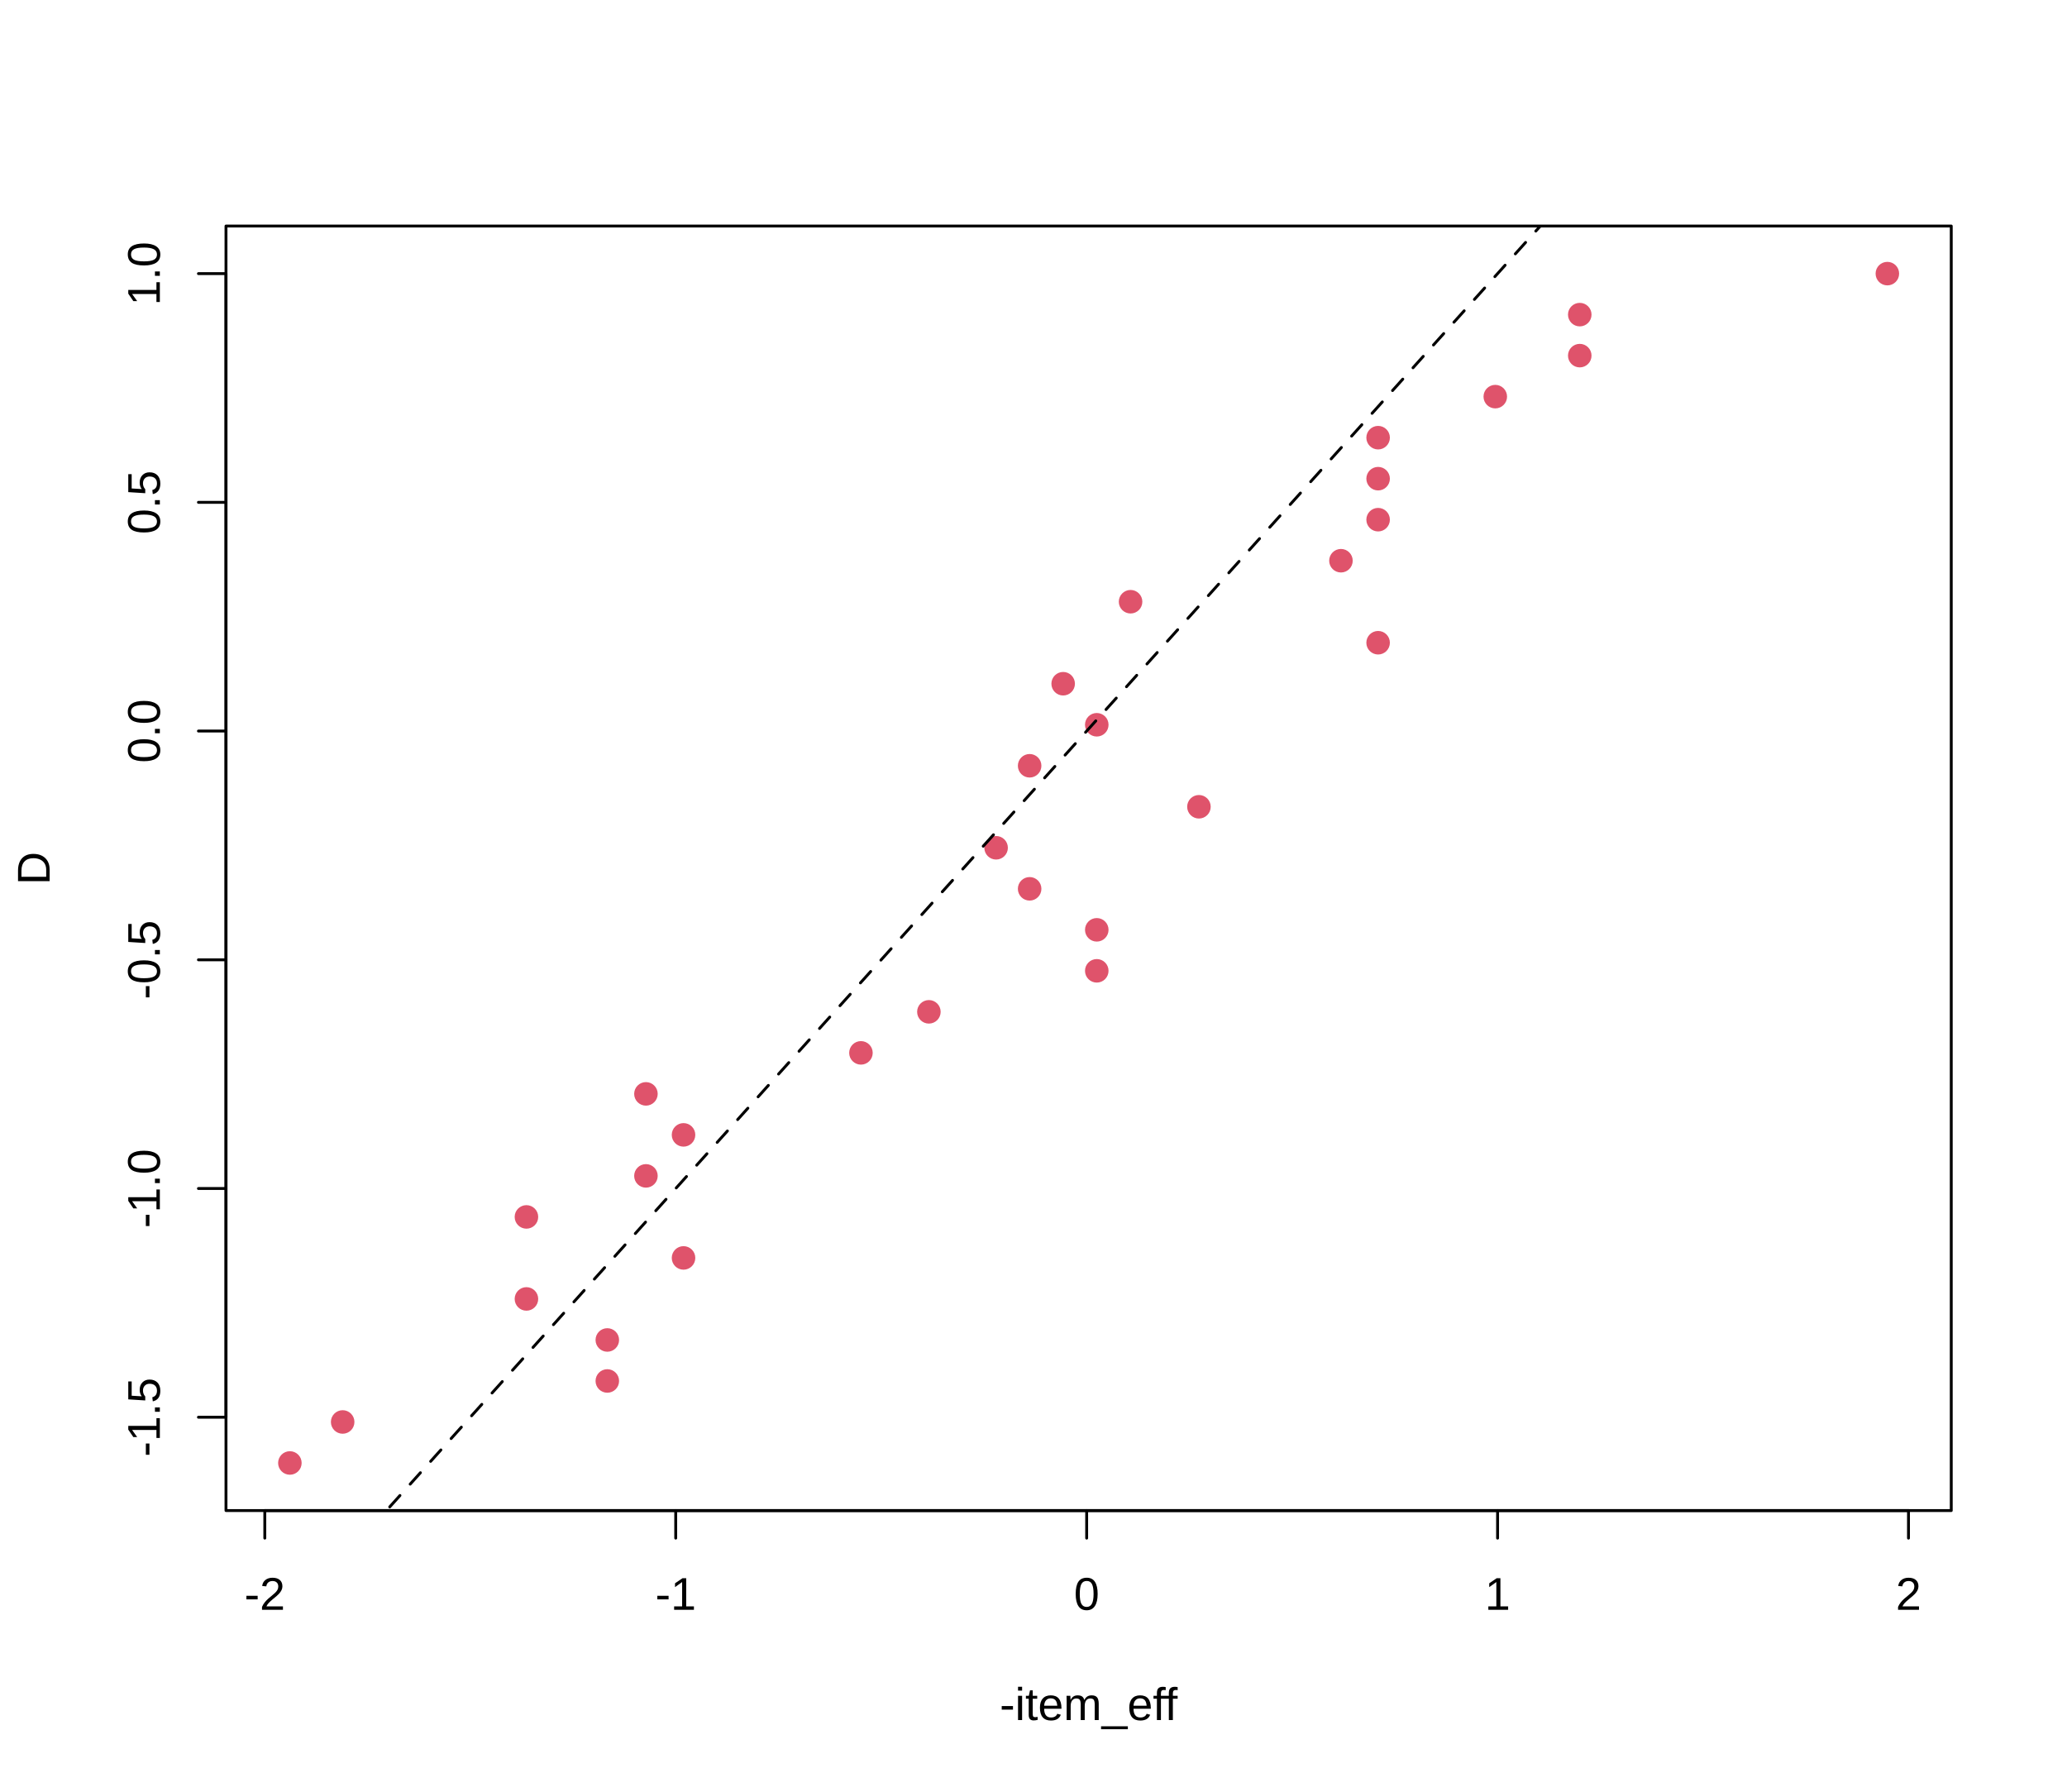
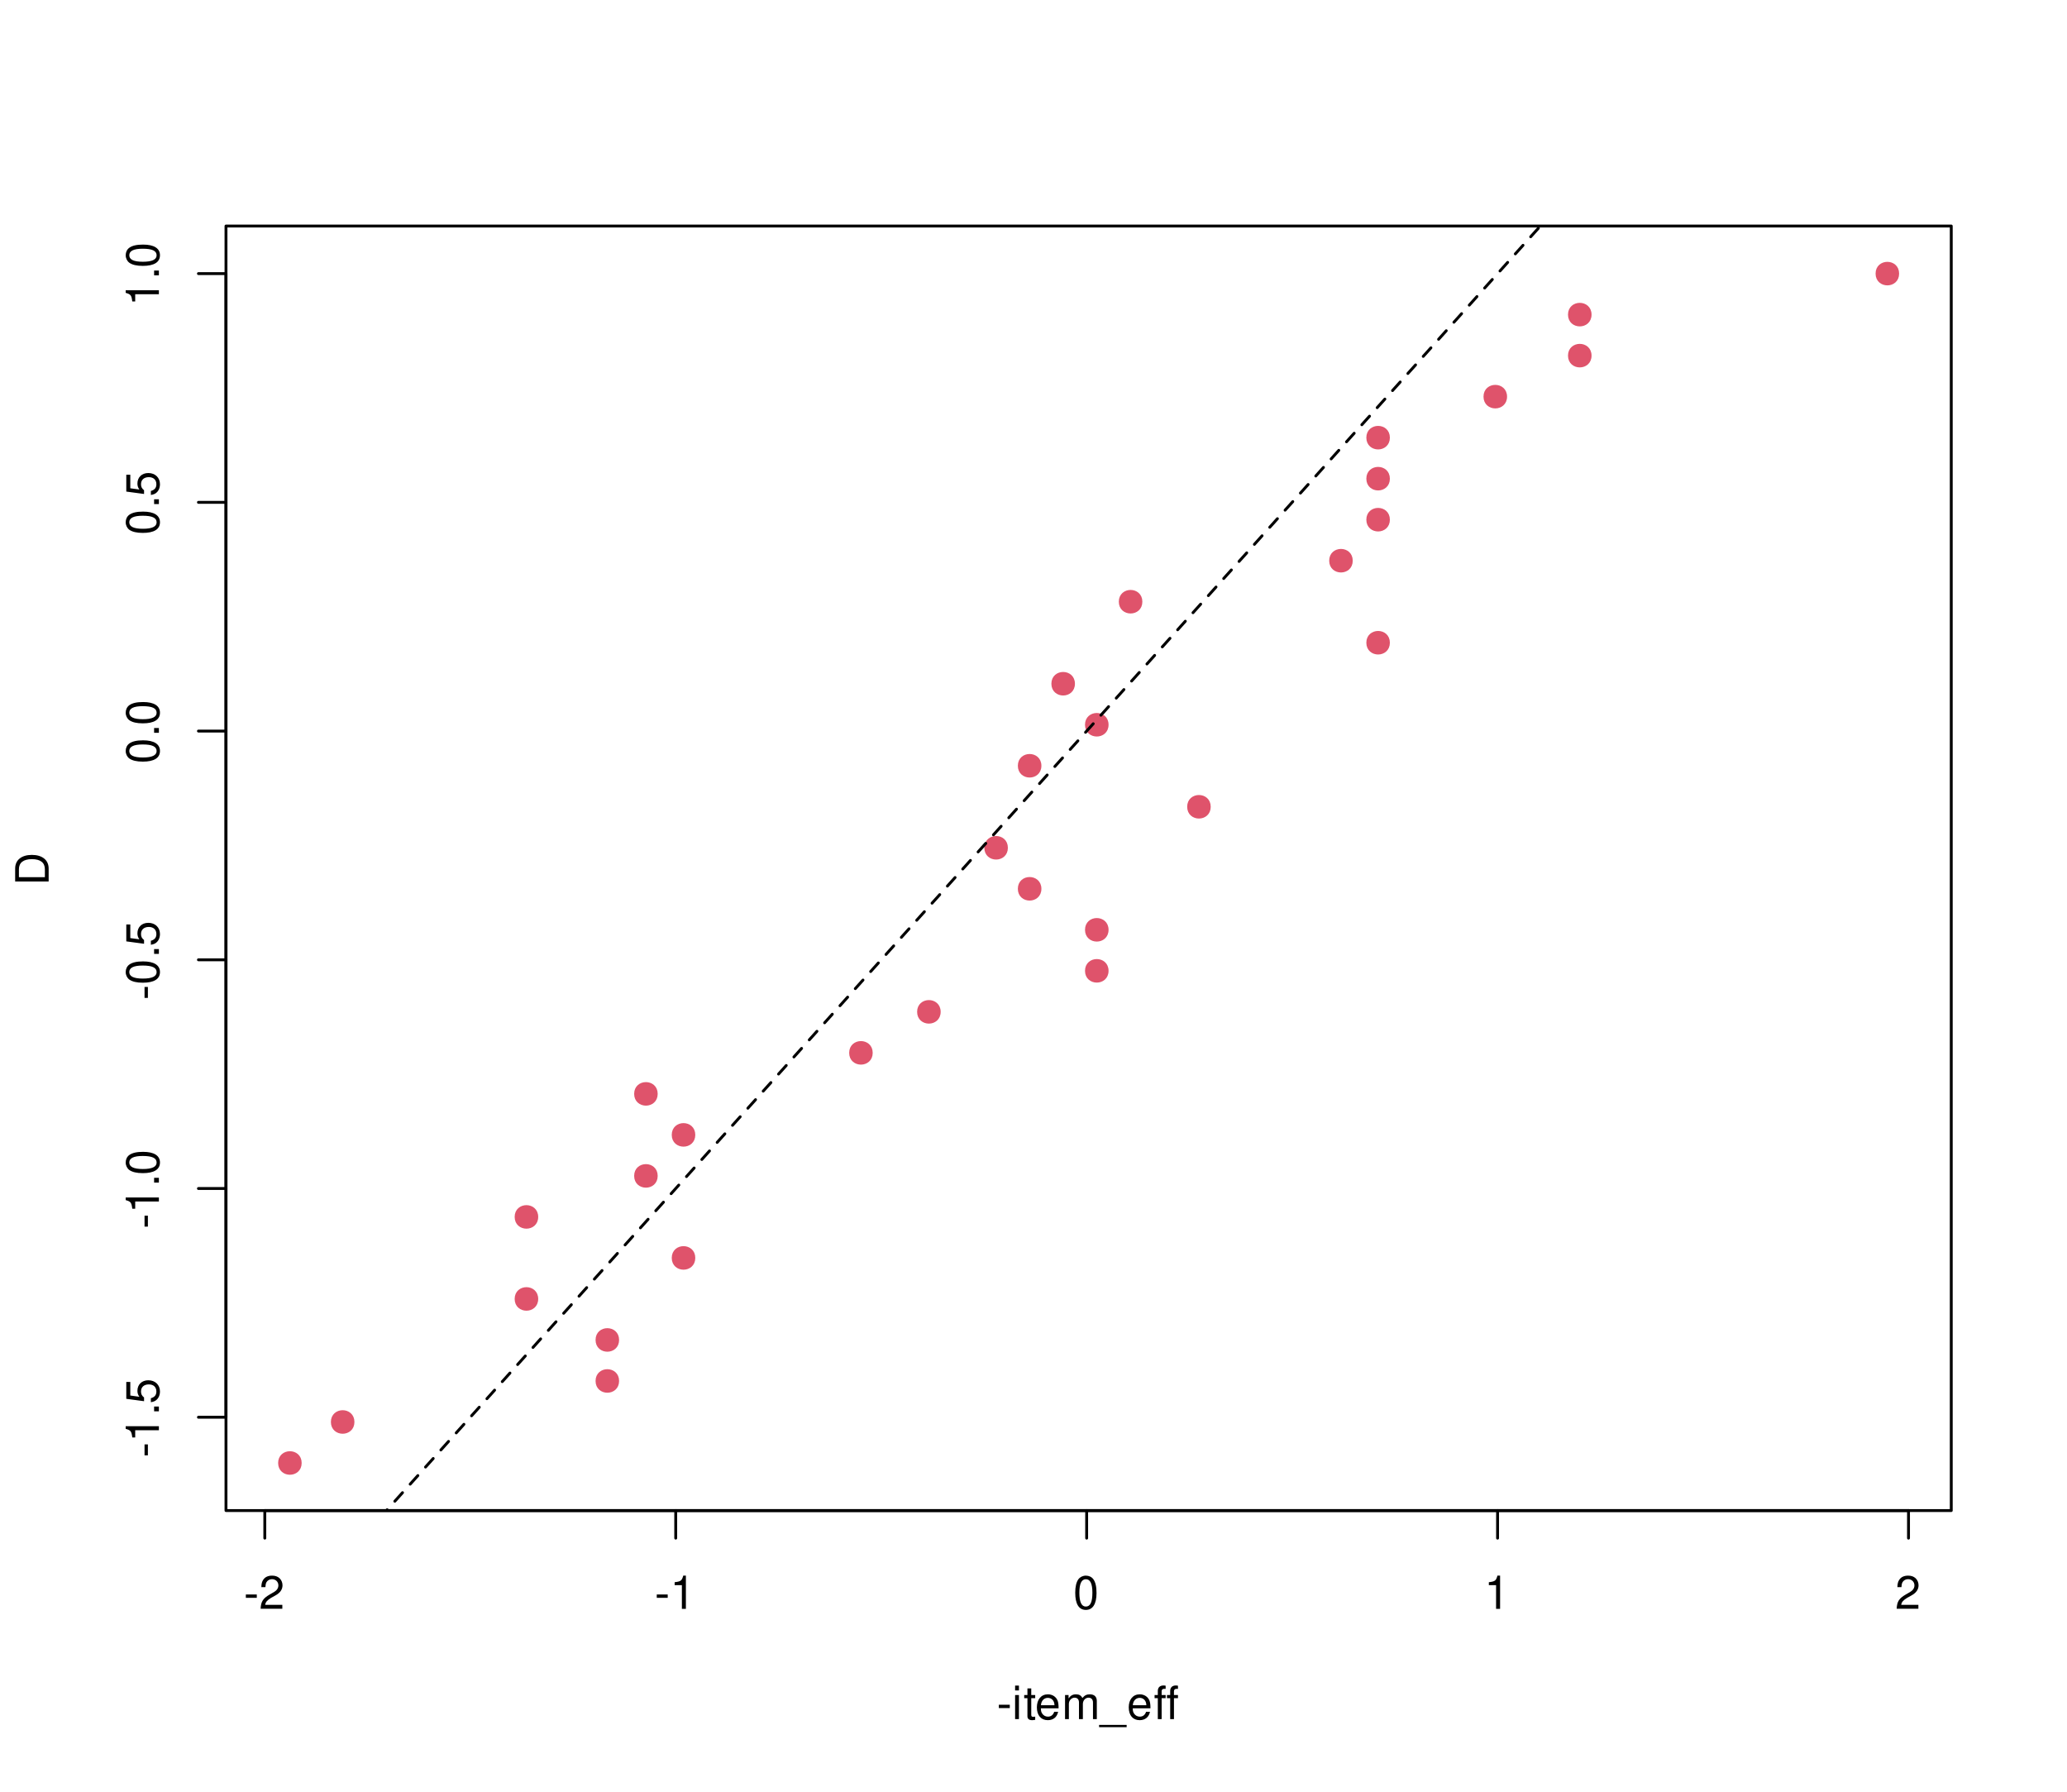
- <svg xmlns="http://www.w3.org/2000/svg" class="svglite" width="540.00pt" height="468.00pt" viewBox="0 0 540.00 468.00">
+ <svg xmlns="http://www.w3.org/2000/svg" xmlns:xlink="http://www.w3.org/1999/xlink" width="540pt" height="468pt" viewBox="0 0 540 468" version="1.1">
  <defs>
-     <style type="text/css">
-     .svglite line, .svglite polyline, .svglite polygon, .svglite path, .svglite rect, .svglite circle {
-       fill: none;
-       stroke: #000000;
-       stroke-linecap: round;
-       stroke-linejoin: round;
-       stroke-miterlimit: 10.00;
-     }
-     .svglite text {
-       white-space: pre;
-     }
-   </style>
-   </defs>
-   <rect width="100%" height="100%" style="stroke: none; fill: none;" />
-   <defs>
-     <clipPath id="cpMC4wMHw1NDAuMDB8MC4wMHw0NjguMDA=">
-       <rect x="0.00" y="0.00" width="540.00" height="468.00" />
+     <g>
+       <symbol overflow="visible" id="glyph0-0">
+         <path style="stroke:none;" d="" />
+       </symbol>
+       <symbol overflow="visible" id="glyph0-1">
+         <path style="stroke:none;" d="M 3.406 -3.75 L 0.547 -3.75 L 0.547 -2.875 L 3.406 -2.875 Z M 3.406 -3.75 " />
+       </symbol>
+       <symbol overflow="visible" id="glyph0-2">
+         <path style="stroke:none;" d="M 6.078 -1.047 L 1.594 -1.047 C 1.703 -1.766 2.094 -2.219 3.125 -2.859 L 4.328 -3.531 C 5.516 -4.188 6.125 -5.078 6.125 -6.141 C 6.125 -6.859 5.844 -7.531 5.344 -8 C 4.844 -8.453 4.219 -8.672 3.406 -8.672 C 2.328 -8.672 1.531 -8.297 1.062 -7.547 C 0.75 -7.094 0.625 -6.547 0.594 -5.672 L 1.656 -5.672 C 1.688 -6.266 1.766 -6.609 1.906 -6.906 C 2.188 -7.422 2.734 -7.75 3.375 -7.75 C 4.328 -7.75 5.047 -7.062 5.047 -6.125 C 5.047 -5.422 4.656 -4.828 3.906 -4.391 L 2.797 -3.75 C 1.016 -2.719 0.5 -1.906 0.406 -0.016 L 6.078 -0.016 Z M 6.078 -1.047 " />
+       </symbol>
+       <symbol overflow="visible" id="glyph0-3">
+         <path style="stroke:none;" d="M 3.109 -6.188 L 3.109 0 L 4.156 0 L 4.156 -8.672 L 3.469 -8.672 C 3.094 -7.344 2.859 -7.156 1.219 -6.953 L 1.219 -6.188 Z M 3.109 -6.188 " />
+       </symbol>
+       <symbol overflow="visible" id="glyph0-4">
+         <path style="stroke:none;" d="M 3.297 -8.672 C 2.516 -8.672 1.781 -8.312 1.344 -7.734 C 0.797 -6.953 0.516 -5.812 0.516 -4.203 C 0.516 -1.266 1.469 0.281 3.297 0.281 C 5.094 0.281 6.078 -1.266 6.078 -4.125 C 6.078 -5.812 5.812 -6.938 5.25 -7.734 C 4.812 -8.328 4.109 -8.672 3.297 -8.672 Z M 3.297 -7.734 C 4.438 -7.734 5 -6.578 5 -4.219 C 5 -1.75 4.453 -0.594 3.281 -0.594 C 2.156 -0.594 1.594 -1.797 1.594 -4.188 C 1.594 -6.578 2.156 -7.734 3.297 -7.734 Z M 3.297 -7.734 " />
+       </symbol>
+       <symbol overflow="visible" id="glyph0-5">
+         <path style="stroke:none;" d="M 1.797 -6.281 L 0.797 -6.281 L 0.797 0 L 1.797 0 Z M 1.797 -8.75 L 0.797 -8.75 L 0.797 -7.484 L 1.797 -7.484 Z M 1.797 -8.75 " />
+       </symbol>
+       <symbol overflow="visible" id="glyph0-6">
+         <path style="stroke:none;" d="M 3.047 -6.281 L 2.016 -6.281 L 2.016 -8.016 L 1.016 -8.016 L 1.016 -6.281 L 0.172 -6.281 L 0.172 -5.469 L 1.016 -5.469 L 1.016 -0.719 C 1.016 -0.078 1.453 0.281 2.234 0.281 C 2.5 0.281 2.719 0.25 3.047 0.188 L 3.047 -0.641 C 2.906 -0.609 2.766 -0.594 2.562 -0.594 C 2.141 -0.594 2.016 -0.719 2.016 -1.156 L 2.016 -5.469 L 3.047 -5.469 Z M 3.047 -6.281 " />
+       </symbol>
+       <symbol overflow="visible" id="glyph0-7">
+         <path style="stroke:none;" d="M 6.156 -2.812 C 6.156 -3.766 6.078 -4.344 5.906 -4.812 C 5.5 -5.844 4.531 -6.469 3.359 -6.469 C 1.609 -6.469 0.484 -5.141 0.484 -3.062 C 0.484 -0.984 1.562 0.281 3.344 0.281 C 4.781 0.281 5.766 -0.547 6.031 -1.906 L 5.016 -1.906 C 4.734 -1.078 4.172 -0.641 3.375 -0.641 C 2.734 -0.641 2.203 -0.938 1.859 -1.469 C 1.625 -1.828 1.531 -2.188 1.531 -2.812 Z M 1.547 -3.625 C 1.625 -4.781 2.344 -5.547 3.344 -5.547 C 4.375 -5.547 5.078 -4.75 5.078 -3.625 Z M 1.547 -3.625 " />
+       </symbol>
+       <symbol overflow="visible" id="glyph0-8">
+         <path style="stroke:none;" d="M 0.844 -6.281 L 0.844 0 L 1.844 0 L 1.844 -3.953 C 1.844 -4.859 2.516 -5.594 3.328 -5.594 C 4.062 -5.594 4.484 -5.141 4.484 -4.328 L 4.484 0 L 5.5 0 L 5.5 -3.953 C 5.5 -4.859 6.156 -5.594 6.969 -5.594 C 7.703 -5.594 8.141 -5.125 8.141 -4.328 L 8.141 0 L 9.141 0 L 9.141 -4.719 C 9.141 -5.844 8.5 -6.469 7.312 -6.469 C 6.484 -6.469 5.969 -6.219 5.391 -5.516 C 5.016 -6.188 4.516 -6.469 3.703 -6.469 C 2.859 -6.469 2.297 -6.156 1.766 -5.406 L 1.766 -6.281 Z M 0.844 -6.281 " />
+       </symbol>
+       <symbol overflow="visible" id="glyph0-9">
+         <path style="stroke:none;" d="M 6.938 1.516 L -0.266 1.516 L -0.266 2.109 L 6.938 2.109 Z M 6.938 1.516 " />
+       </symbol>
+       <symbol overflow="visible" id="glyph0-10">
+         <path style="stroke:none;" d="M 3.125 -6.281 L 2.078 -6.281 L 2.078 -7.266 C 2.078 -7.688 2.297 -7.906 2.766 -7.906 C 2.859 -7.906 2.891 -7.906 3.125 -7.891 L 3.125 -8.719 C 2.891 -8.766 2.766 -8.781 2.562 -8.781 C 1.625 -8.781 1.078 -8.25 1.078 -7.359 L 1.078 -6.281 L 0.234 -6.281 L 0.234 -5.469 L 1.078 -5.469 L 1.078 0 L 2.078 0 L 2.078 -5.469 L 3.125 -5.469 Z M 6.344 -6.281 L 5.297 -6.281 L 5.297 -7.266 C 5.297 -7.688 5.531 -7.906 6 -7.906 C 6.078 -7.906 6.125 -7.906 6.344 -7.891 L 6.344 -8.719 C 6.125 -8.766 5.984 -8.781 5.781 -8.781 C 4.859 -8.781 4.312 -8.25 4.312 -7.359 L 4.312 -6.281 L 3.469 -6.281 L 3.469 -5.469 L 4.312 -5.469 L 4.312 0 L 5.297 0 L 5.297 -5.469 L 6.344 -5.469 Z M 6.344 -6.281 " />
+       </symbol>
+       <symbol overflow="visible" id="glyph1-0">
+         <path style="stroke:none;" d="" />
+       </symbol>
+       <symbol overflow="visible" id="glyph1-1">
+         <path style="stroke:none;" d="M -3.75 -3.406 L -3.75 -0.547 L -2.875 -0.547 L -2.875 -3.406 Z M -3.75 -3.406 " />
+       </symbol>
+       <symbol overflow="visible" id="glyph1-2">
+         <path style="stroke:none;" d="M -6.188 -3.109 L 0 -3.109 L 0 -4.156 L -8.672 -4.156 L -8.672 -3.469 C -7.344 -3.094 -7.156 -2.859 -6.953 -1.219 L -6.188 -1.219 Z M -6.188 -3.109 " />
+       </symbol>
+       <symbol overflow="visible" id="glyph1-3">
+         <path style="stroke:none;" d="M -1.25 -2.297 L -1.25 -1.047 L 0 -1.047 L 0 -2.297 Z M -1.25 -2.297 " />
+       </symbol>
+       <symbol overflow="visible" id="glyph1-4">
+         <path style="stroke:none;" d="M -8.516 -5.719 L -8.516 -1.312 L -3.875 -0.688 L -3.875 -1.656 C -4.469 -2.141 -4.672 -2.562 -4.672 -3.234 C -4.672 -4.375 -3.891 -5.078 -2.625 -5.078 C -1.406 -5.078 -0.656 -4.375 -0.656 -3.219 C -0.656 -2.297 -1.125 -1.734 -2.094 -1.469 L -2.094 -0.422 C -1.391 -0.562 -1.062 -0.688 -0.75 -0.938 C -0.094 -1.422 0.281 -2.281 0.281 -3.234 C 0.281 -4.953 -0.969 -6.156 -2.766 -6.156 C -4.453 -6.156 -5.609 -5.047 -5.609 -3.406 C -5.609 -2.812 -5.453 -2.328 -5.094 -1.844 L -7.469 -2.172 L -7.469 -5.719 Z M -8.516 -5.719 " />
+       </symbol>
+       <symbol overflow="visible" id="glyph1-5">
+         <path style="stroke:none;" d="M -8.672 -3.297 C -8.672 -2.516 -8.312 -1.781 -7.734 -1.344 C -6.953 -0.797 -5.812 -0.516 -4.203 -0.516 C -1.266 -0.516 0.281 -1.469 0.281 -3.297 C 0.281 -5.094 -1.266 -6.078 -4.125 -6.078 C -5.812 -6.078 -6.938 -5.812 -7.734 -5.25 C -8.328 -4.812 -8.672 -4.109 -8.672 -3.297 Z M -7.734 -3.297 C -7.734 -4.438 -6.578 -5 -4.219 -5 C -1.75 -5 -0.594 -4.453 -0.594 -3.281 C -0.594 -2.156 -1.797 -1.594 -4.188 -1.594 C -6.578 -1.594 -7.734 -2.156 -7.734 -3.297 Z M -7.734 -3.297 " />
+       </symbol>
+       <symbol overflow="visible" id="glyph1-6">
+         <path style="stroke:none;" d="M 0 -1.062 L 0 -4.438 C 0 -6.641 -1.656 -8 -4.375 -8 C -7.094 -8 -8.75 -6.656 -8.75 -4.438 L -8.75 -1.062 Z M -0.984 -2.188 L -7.766 -2.188 L -7.766 -4.25 C -7.766 -5.969 -6.594 -6.891 -4.375 -6.891 C -2.141 -6.891 -0.984 -5.969 -0.984 -4.25 Z M -0.984 -2.188 " />
+       </symbol>
+     </g>
+     <clipPath id="clip1">
+       <path d="M 59.039 59.039 L 509.758 59.039 L 509.758 394.559 L 59.039 394.559 Z M 59.039 59.039 " />
    </clipPath>
  </defs>
-   <g clip-path="url(#cpMC4wMHw1NDAuMDB8MC4wMHw0NjguMDA=)">
- </g>
-   <defs>
-     <clipPath id="cpNTkuMDR8NTA5Ljc2fDU5LjA0fDM5NC41Ng==">
-       <rect x="59.04" y="59.04" width="450.72" height="335.52" />
-     </clipPath>
-   </defs>
-   <g clip-path="url(#cpNTkuMDR8NTA5Ljc2fDU5LjA0fDM5NC41Ng==)">
-     <circle cx="75.73" cy="382.13" r="2.70" style="stroke-width: 0.75; stroke: #DF536B; fill: #DF536B;" />
-     <circle cx="89.52" cy="371.42" r="2.70" style="stroke-width: 0.75; stroke: #DF536B; fill: #DF536B;" />
-     <circle cx="158.66" cy="360.71" r="2.70" style="stroke-width: 0.75; stroke: #DF536B; fill: #DF536B;" />
-     <circle cx="158.66" cy="350.00" r="2.70" style="stroke-width: 0.75; stroke: #DF536B; fill: #DF536B;" />
-     <circle cx="137.53" cy="339.28" r="2.70" style="stroke-width: 0.75; stroke: #DF536B; fill: #DF536B;" />
-     <circle cx="178.57" cy="328.57" r="2.70" style="stroke-width: 0.75; stroke: #DF536B; fill: #DF536B;" />
-     <circle cx="137.53" cy="317.86" r="2.70" style="stroke-width: 0.75; stroke: #DF536B; fill: #DF536B;" />
-     <circle cx="168.75" cy="307.14" r="2.70" style="stroke-width: 0.75; stroke: #DF536B; fill: #DF536B;" />
-     <circle cx="178.57" cy="296.43" r="2.70" style="stroke-width: 0.75; stroke: #DF536B; fill: #DF536B;" />
-     <circle cx="168.75" cy="285.72" r="2.70" style="stroke-width: 0.75; stroke: #DF536B; fill: #DF536B;" />
-     <circle cx="224.92" cy="275.01" r="2.70" style="stroke-width: 0.75; stroke: #DF536B; fill: #DF536B;" />
-     <circle cx="242.67" cy="264.29" r="2.70" style="stroke-width: 0.75; stroke: #DF536B; fill: #DF536B;" />
-     <circle cx="286.53" cy="253.58" r="2.70" style="stroke-width: 0.75; stroke: #DF536B; fill: #DF536B;" />
-     <circle cx="286.53" cy="242.87" r="2.70" style="stroke-width: 0.75; stroke: #DF536B; fill: #DF536B;" />
-     <circle cx="268.99" cy="232.16" r="2.70" style="stroke-width: 0.75; stroke: #DF536B; fill: #DF536B;" />
-     <circle cx="260.23" cy="221.44" r="2.70" style="stroke-width: 0.75; stroke: #DF536B; fill: #DF536B;" />
-     <circle cx="313.22" cy="210.73" r="2.70" style="stroke-width: 0.75; stroke: #DF536B; fill: #DF536B;" />
-     <circle cx="268.99" cy="200.02" r="2.70" style="stroke-width: 0.75; stroke: #DF536B; fill: #DF536B;" />
-     <circle cx="286.53" cy="189.31" r="2.70" style="stroke-width: 0.75; stroke: #DF536B; fill: #DF536B;" />
-     <circle cx="277.75" cy="178.59" r="2.70" style="stroke-width: 0.75; stroke: #DF536B; fill: #DF536B;" />
-     <circle cx="360.03" cy="167.88" r="2.70" style="stroke-width: 0.75; stroke: #DF536B; fill: #DF536B;" />
-     <circle cx="295.36" cy="157.17" r="2.70" style="stroke-width: 0.75; stroke: #DF536B; fill: #DF536B;" />
-     <circle cx="350.32" cy="146.46" r="2.70" style="stroke-width: 0.75; stroke: #DF536B; fill: #DF536B;" />
-     <circle cx="360.03" cy="135.74" r="2.70" style="stroke-width: 0.75; stroke: #DF536B; fill: #DF536B;" />
-     <circle cx="360.03" cy="125.03" r="2.70" style="stroke-width: 0.75; stroke: #DF536B; fill: #DF536B;" />
-     <circle cx="360.03" cy="114.32" r="2.70" style="stroke-width: 0.75; stroke: #DF536B; fill: #DF536B;" />
-     <circle cx="390.64" cy="103.60" r="2.70" style="stroke-width: 0.75; stroke: #DF536B; fill: #DF536B;" />
-     <circle cx="412.71" cy="92.89" r="2.70" style="stroke-width: 0.75; stroke: #DF536B; fill: #DF536B;" />
-     <circle cx="412.71" cy="82.18" r="2.70" style="stroke-width: 0.75; stroke: #DF536B; fill: #DF536B;" />
-     <circle cx="493.07" cy="71.47" r="2.70" style="stroke-width: 0.75; stroke: #DF536B; fill: #DF536B;" />
-   </g>
-   <g clip-path="url(#cpMC4wMHw1NDAuMDB8MC4wMHw0NjguMDA=)">
-     <line x1="69.18" y1="394.56" x2="498.59" y2="394.56" style="stroke-width: 0.75;" />
-     <line x1="69.18" y1="394.56" x2="69.18" y2="401.76" style="stroke-width: 0.75;" />
-     <line x1="176.53" y1="394.56" x2="176.53" y2="401.76" style="stroke-width: 0.75;" />
-     <line x1="283.89" y1="394.56" x2="283.89" y2="401.76" style="stroke-width: 0.75;" />
-     <line x1="391.24" y1="394.56" x2="391.24" y2="401.76" style="stroke-width: 0.75;" />
-     <line x1="498.59" y1="394.56" x2="498.59" y2="401.76" style="stroke-width: 0.75;" />
-     <text x="69.18" y="420.48" text-anchor="middle" style="font-size: 12.00px; font-family: &quot;Arial&quot;;" textLength="10.67px" lengthAdjust="spacingAndGlyphs">-2</text>
-     <text x="176.53" y="420.48" text-anchor="middle" style="font-size: 12.00px; font-family: &quot;Arial&quot;;" textLength="10.67px" lengthAdjust="spacingAndGlyphs">-1</text>
-     <text x="283.89" y="420.48" text-anchor="middle" style="font-size: 12.00px; font-family: &quot;Arial&quot;;" textLength="6.67px" lengthAdjust="spacingAndGlyphs">0</text>
-     <text x="391.24" y="420.48" text-anchor="middle" style="font-size: 12.00px; font-family: &quot;Arial&quot;;" textLength="6.67px" lengthAdjust="spacingAndGlyphs">1</text>
-     <text x="498.59" y="420.48" text-anchor="middle" style="font-size: 12.00px; font-family: &quot;Arial&quot;;" textLength="6.67px" lengthAdjust="spacingAndGlyphs">2</text>
-     <line x1="59.04" y1="370.18" x2="59.04" y2="71.47" style="stroke-width: 0.75;" />
-     <line x1="59.04" y1="370.18" x2="51.84" y2="370.18" style="stroke-width: 0.75;" />
-     <line x1="59.04" y1="310.44" x2="51.84" y2="310.44" style="stroke-width: 0.75;" />
-     <line x1="59.04" y1="250.70" x2="51.84" y2="250.70" style="stroke-width: 0.75;" />
-     <line x1="59.04" y1="190.95" x2="51.84" y2="190.95" style="stroke-width: 0.75;" />
-     <line x1="59.04" y1="131.21" x2="51.84" y2="131.21" style="stroke-width: 0.75;" />
-     <line x1="59.04" y1="71.47" x2="51.84" y2="71.47" style="stroke-width: 0.75;" />
-     <text transform="translate(41.76,370.18) rotate(-90)" text-anchor="middle" style="font-size: 12.00px; font-family: &quot;Arial&quot;;" textLength="20.68px" lengthAdjust="spacingAndGlyphs">-1.5</text>
-     <text transform="translate(41.76,310.44) rotate(-90)" text-anchor="middle" style="font-size: 12.00px; font-family: &quot;Arial&quot;;" textLength="20.68px" lengthAdjust="spacingAndGlyphs">-1.0</text>
-     <text transform="translate(41.76,250.70) rotate(-90)" text-anchor="middle" style="font-size: 12.00px; font-family: &quot;Arial&quot;;" textLength="20.68px" lengthAdjust="spacingAndGlyphs">-0.5</text>
-     <text transform="translate(41.76,190.95) rotate(-90)" text-anchor="middle" style="font-size: 12.00px; font-family: &quot;Arial&quot;;" textLength="16.68px" lengthAdjust="spacingAndGlyphs">0.0</text>
-     <text transform="translate(41.76,131.21) rotate(-90)" text-anchor="middle" style="font-size: 12.00px; font-family: &quot;Arial&quot;;" textLength="16.68px" lengthAdjust="spacingAndGlyphs">0.5</text>
-     <text transform="translate(41.76,71.47) rotate(-90)" text-anchor="middle" style="font-size: 12.00px; font-family: &quot;Arial&quot;;" textLength="16.68px" lengthAdjust="spacingAndGlyphs">1.0</text>
-     <polyline points="59.04,394.56 509.76,394.56 509.76,59.04 59.04,59.04 59.04,394.56 " style="stroke-width: 0.75;" />
-     <text x="284.40" y="449.28" text-anchor="middle" style="font-size: 12.00px; font-family: &quot;Arial&quot;;" textLength="46.47px" lengthAdjust="spacingAndGlyphs">-item_eff</text>
-     <text transform="translate(12.96,226.80) rotate(-90)" text-anchor="middle" style="font-size: 12.00px; font-family: &quot;Arial&quot;;" textLength="8.67px" lengthAdjust="spacingAndGlyphs">D</text>
-   </g>
-   <g clip-path="url(#cpNTkuMDR8NTA5Ljc2fDU5LjA0fDM5NC41Ng==)">
-     <line x1="59.04" y1="441.21" x2="455.45" y2="0.00" style="stroke-width: 0.75; stroke-dasharray: 4.00,4.00;" />
+   <g id="surface61">
+     <path style="fill-rule:nonzero;fill:rgb(87.451%,32.549%,41.961%);fill-opacity:1;stroke-width:0.75;stroke-linecap:round;stroke-linejoin:round;stroke:rgb(87.451%,32.549%,41.961%);stroke-opacity:1;stroke-miterlimit:10;" d="M 78.434 382.133 C 78.434 385.734 73.035 385.734 73.035 382.133 C 73.035 378.535 78.434 378.535 78.434 382.133 " />
+     <path style="fill-rule:nonzero;fill:rgb(87.451%,32.549%,41.961%);fill-opacity:1;stroke-width:0.75;stroke-linecap:round;stroke-linejoin:round;stroke:rgb(87.451%,32.549%,41.961%);stroke-opacity:1;stroke-miterlimit:10;" d="M 92.219 371.422 C 92.219 375.02 86.82 375.02 86.82 371.422 C 86.82 367.82 92.219 367.82 92.219 371.422 " />
+     <path style="fill-rule:nonzero;fill:rgb(87.451%,32.549%,41.961%);fill-opacity:1;stroke-width:0.75;stroke-linecap:round;stroke-linejoin:round;stroke:rgb(87.451%,32.549%,41.961%);stroke-opacity:1;stroke-miterlimit:10;" d="M 161.363 360.707 C 161.363 364.309 155.965 364.309 155.965 360.707 C 155.965 357.109 161.363 357.109 161.363 360.707 " />
+     <path style="fill-rule:nonzero;fill:rgb(87.451%,32.549%,41.961%);fill-opacity:1;stroke-width:0.75;stroke-linecap:round;stroke-linejoin:round;stroke:rgb(87.451%,32.549%,41.961%);stroke-opacity:1;stroke-miterlimit:10;" d="M 161.363 349.996 C 161.363 353.594 155.965 353.594 155.965 349.996 C 155.965 346.395 161.363 346.395 161.363 349.996 " />
+     <path style="fill-rule:nonzero;fill:rgb(87.451%,32.549%,41.961%);fill-opacity:1;stroke-width:0.75;stroke-linecap:round;stroke-linejoin:round;stroke:rgb(87.451%,32.549%,41.961%);stroke-opacity:1;stroke-miterlimit:10;" d="M 140.23 339.281 C 140.23 342.883 134.828 342.883 134.828 339.281 C 134.828 335.684 140.23 335.684 140.23 339.281 " />
+     <path style="fill-rule:nonzero;fill:rgb(87.451%,32.549%,41.961%);fill-opacity:1;stroke-width:0.75;stroke-linecap:round;stroke-linejoin:round;stroke:rgb(87.451%,32.549%,41.961%);stroke-opacity:1;stroke-miterlimit:10;" d="M 181.266 328.57 C 181.266 332.172 175.867 332.172 175.867 328.57 C 175.867 324.969 181.266 324.969 181.266 328.57 " />
+     <path style="fill-rule:nonzero;fill:rgb(87.451%,32.549%,41.961%);fill-opacity:1;stroke-width:0.75;stroke-linecap:round;stroke-linejoin:round;stroke:rgb(87.451%,32.549%,41.961%);stroke-opacity:1;stroke-miterlimit:10;" d="M 140.23 317.859 C 140.23 321.457 134.828 321.457 134.828 317.859 C 134.828 314.258 140.23 314.258 140.23 317.859 " />
+     <path style="fill-rule:nonzero;fill:rgb(87.451%,32.549%,41.961%);fill-opacity:1;stroke-width:0.75;stroke-linecap:round;stroke-linejoin:round;stroke:rgb(87.451%,32.549%,41.961%);stroke-opacity:1;stroke-miterlimit:10;" d="M 171.445 307.145 C 171.445 310.746 166.047 310.746 166.047 307.145 C 166.047 303.543 171.445 303.543 171.445 307.145 " />
+     <path style="fill-rule:nonzero;fill:rgb(87.451%,32.549%,41.961%);fill-opacity:1;stroke-width:0.75;stroke-linecap:round;stroke-linejoin:round;stroke:rgb(87.451%,32.549%,41.961%);stroke-opacity:1;stroke-miterlimit:10;" d="M 181.266 296.434 C 181.266 300.031 175.867 300.031 175.867 296.434 C 175.867 292.832 181.266 292.832 181.266 296.434 " />
+     <path style="fill-rule:nonzero;fill:rgb(87.451%,32.549%,41.961%);fill-opacity:1;stroke-width:0.75;stroke-linecap:round;stroke-linejoin:round;stroke:rgb(87.451%,32.549%,41.961%);stroke-opacity:1;stroke-miterlimit:10;" d="M 171.445 285.719 C 171.445 289.32 166.047 289.32 166.047 285.719 C 166.047 282.121 171.445 282.121 171.445 285.719 " />
+     <path style="fill-rule:nonzero;fill:rgb(87.451%,32.549%,41.961%);fill-opacity:1;stroke-width:0.75;stroke-linecap:round;stroke-linejoin:round;stroke:rgb(87.451%,32.549%,41.961%);stroke-opacity:1;stroke-miterlimit:10;" d="M 227.617 275.008 C 227.617 278.605 222.219 278.605 222.219 275.008 C 222.219 271.406 227.617 271.406 227.617 275.008 " />
+     <path style="fill-rule:nonzero;fill:rgb(87.451%,32.549%,41.961%);fill-opacity:1;stroke-width:0.75;stroke-linecap:round;stroke-linejoin:round;stroke:rgb(87.451%,32.549%,41.961%);stroke-opacity:1;stroke-miterlimit:10;" d="M 245.371 264.293 C 245.371 267.895 239.969 267.895 239.969 264.293 C 239.969 260.695 245.371 260.695 245.371 264.293 " />
+     <path style="fill-rule:nonzero;fill:rgb(87.451%,32.549%,41.961%);fill-opacity:1;stroke-width:0.75;stroke-linecap:round;stroke-linejoin:round;stroke:rgb(87.451%,32.549%,41.961%);stroke-opacity:1;stroke-miterlimit:10;" d="M 289.234 253.582 C 289.234 257.18 283.832 257.18 283.832 253.582 C 283.832 249.98 289.234 249.98 289.234 253.582 " />
+     <path style="fill-rule:nonzero;fill:rgb(87.451%,32.549%,41.961%);fill-opacity:1;stroke-width:0.75;stroke-linecap:round;stroke-linejoin:round;stroke:rgb(87.451%,32.549%,41.961%);stroke-opacity:1;stroke-miterlimit:10;" d="M 289.234 242.867 C 289.234 246.469 283.832 246.469 283.832 242.867 C 283.832 239.27 289.234 239.27 289.234 242.867 " />
+     <path style="fill-rule:nonzero;fill:rgb(87.451%,32.549%,41.961%);fill-opacity:1;stroke-width:0.75;stroke-linecap:round;stroke-linejoin:round;stroke:rgb(87.451%,32.549%,41.961%);stroke-opacity:1;stroke-miterlimit:10;" d="M 271.688 232.156 C 271.688 235.758 266.285 235.758 266.285 232.156 C 266.285 228.555 271.688 228.555 271.688 232.156 " />
+     <path style="fill-rule:nonzero;fill:rgb(87.451%,32.549%,41.961%);fill-opacity:1;stroke-width:0.75;stroke-linecap:round;stroke-linejoin:round;stroke:rgb(87.451%,32.549%,41.961%);stroke-opacity:1;stroke-miterlimit:10;" d="M 262.93 221.445 C 262.93 225.043 257.531 225.043 257.531 221.445 C 257.531 217.844 262.93 217.844 262.93 221.445 " />
+     <path style="fill-rule:nonzero;fill:rgb(87.451%,32.549%,41.961%);fill-opacity:1;stroke-width:0.75;stroke-linecap:round;stroke-linejoin:round;stroke:rgb(87.451%,32.549%,41.961%);stroke-opacity:1;stroke-miterlimit:10;" d="M 315.922 210.73 C 315.922 214.332 310.523 214.332 310.523 210.73 C 310.523 207.133 315.922 207.133 315.922 210.73 " />
+     <path style="fill-rule:nonzero;fill:rgb(87.451%,32.549%,41.961%);fill-opacity:1;stroke-width:0.75;stroke-linecap:round;stroke-linejoin:round;stroke:rgb(87.451%,32.549%,41.961%);stroke-opacity:1;stroke-miterlimit:10;" d="M 271.688 200.02 C 271.688 203.617 266.285 203.617 266.285 200.02 C 266.285 196.418 271.688 196.418 271.688 200.02 " />
+     <path style="fill-rule:nonzero;fill:rgb(87.451%,32.549%,41.961%);fill-opacity:1;stroke-width:0.75;stroke-linecap:round;stroke-linejoin:round;stroke:rgb(87.451%,32.549%,41.961%);stroke-opacity:1;stroke-miterlimit:10;" d="M 289.234 189.305 C 289.234 192.906 283.832 192.906 283.832 189.305 C 283.832 185.707 289.234 185.707 289.234 189.305 " />
+     <path style="fill-rule:nonzero;fill:rgb(87.451%,32.549%,41.961%);fill-opacity:1;stroke-width:0.75;stroke-linecap:round;stroke-linejoin:round;stroke:rgb(87.451%,32.549%,41.961%);stroke-opacity:1;stroke-miterlimit:10;" d="M 280.449 178.594 C 280.449 182.191 275.047 182.191 275.047 178.594 C 275.047 174.992 280.449 174.992 280.449 178.594 " />
+     <path style="fill-rule:nonzero;fill:rgb(87.451%,32.549%,41.961%);fill-opacity:1;stroke-width:0.75;stroke-linecap:round;stroke-linejoin:round;stroke:rgb(87.451%,32.549%,41.961%);stroke-opacity:1;stroke-miterlimit:10;" d="M 362.727 167.879 C 362.727 171.48 357.328 171.48 357.328 167.879 C 357.328 164.281 362.727 164.281 362.727 167.879 " />
+     <path style="fill-rule:nonzero;fill:rgb(87.451%,32.549%,41.961%);fill-opacity:1;stroke-width:0.75;stroke-linecap:round;stroke-linejoin:round;stroke:rgb(87.451%,32.549%,41.961%);stroke-opacity:1;stroke-miterlimit:10;" d="M 298.062 157.168 C 298.062 160.77 292.664 160.77 292.664 157.168 C 292.664 153.566 298.062 153.566 298.062 157.168 " />
+     <path style="fill-rule:nonzero;fill:rgb(87.451%,32.549%,41.961%);fill-opacity:1;stroke-width:0.75;stroke-linecap:round;stroke-linejoin:round;stroke:rgb(87.451%,32.549%,41.961%);stroke-opacity:1;stroke-miterlimit:10;" d="M 353.023 146.457 C 353.023 150.055 347.625 150.055 347.625 146.457 C 347.625 142.855 353.023 142.855 353.023 146.457 " />
+     <path style="fill-rule:nonzero;fill:rgb(87.451%,32.549%,41.961%);fill-opacity:1;stroke-width:0.75;stroke-linecap:round;stroke-linejoin:round;stroke:rgb(87.451%,32.549%,41.961%);stroke-opacity:1;stroke-miterlimit:10;" d="M 362.727 135.742 C 362.727 139.344 357.328 139.344 357.328 135.742 C 357.328 132.141 362.727 132.141 362.727 135.742 " />
+     <path style="fill-rule:nonzero;fill:rgb(87.451%,32.549%,41.961%);fill-opacity:1;stroke-width:0.75;stroke-linecap:round;stroke-linejoin:round;stroke:rgb(87.451%,32.549%,41.961%);stroke-opacity:1;stroke-miterlimit:10;" d="M 362.727 125.031 C 362.727 128.629 357.328 128.629 357.328 125.031 C 357.328 121.43 362.727 121.43 362.727 125.031 " />
+     <path style="fill-rule:nonzero;fill:rgb(87.451%,32.549%,41.961%);fill-opacity:1;stroke-width:0.75;stroke-linecap:round;stroke-linejoin:round;stroke:rgb(87.451%,32.549%,41.961%);stroke-opacity:1;stroke-miterlimit:10;" d="M 362.727 114.316 C 362.727 117.918 357.328 117.918 357.328 114.316 C 357.328 110.719 362.727 110.719 362.727 114.316 " />
+     <path style="fill-rule:nonzero;fill:rgb(87.451%,32.549%,41.961%);fill-opacity:1;stroke-width:0.75;stroke-linecap:round;stroke-linejoin:round;stroke:rgb(87.451%,32.549%,41.961%);stroke-opacity:1;stroke-miterlimit:10;" d="M 393.34 103.605 C 393.34 107.203 387.938 107.203 387.938 103.605 C 387.938 100.004 393.34 100.004 393.34 103.605 " />
+     <path style="fill-rule:nonzero;fill:rgb(87.451%,32.549%,41.961%);fill-opacity:1;stroke-width:0.75;stroke-linecap:round;stroke-linejoin:round;stroke:rgb(87.451%,32.549%,41.961%);stroke-opacity:1;stroke-miterlimit:10;" d="M 415.414 92.891 C 415.414 96.492 410.012 96.492 410.012 92.891 C 410.012 89.293 415.414 89.293 415.414 92.891 " />
+     <path style="fill-rule:nonzero;fill:rgb(87.451%,32.549%,41.961%);fill-opacity:1;stroke-width:0.75;stroke-linecap:round;stroke-linejoin:round;stroke:rgb(87.451%,32.549%,41.961%);stroke-opacity:1;stroke-miterlimit:10;" d="M 415.414 82.18 C 415.414 85.781 410.012 85.781 410.012 82.18 C 410.012 78.578 415.414 78.578 415.414 82.18 " />
+     <path style="fill-rule:nonzero;fill:rgb(87.451%,32.549%,41.961%);fill-opacity:1;stroke-width:0.75;stroke-linecap:round;stroke-linejoin:round;stroke:rgb(87.451%,32.549%,41.961%);stroke-opacity:1;stroke-miterlimit:10;" d="M 495.766 71.465 C 495.766 75.066 490.367 75.066 490.367 71.465 C 490.367 67.867 495.766 67.867 495.766 71.465 " />
+     <path style="fill:none;stroke-width:0.75;stroke-linecap:round;stroke-linejoin:round;stroke:rgb(0%,0%,0%);stroke-opacity:1;stroke-miterlimit:10;" d="M 69.18 394.559 L 498.594 394.559 " />
+     <path style="fill:none;stroke-width:0.75;stroke-linecap:round;stroke-linejoin:round;stroke:rgb(0%,0%,0%);stroke-opacity:1;stroke-miterlimit:10;" d="M 69.18 394.559 L 69.18 401.762 " />
+     <path style="fill:none;stroke-width:0.75;stroke-linecap:round;stroke-linejoin:round;stroke:rgb(0%,0%,0%);stroke-opacity:1;stroke-miterlimit:10;" d="M 176.531 394.559 L 176.531 401.762 " />
+     <path style="fill:none;stroke-width:0.75;stroke-linecap:round;stroke-linejoin:round;stroke:rgb(0%,0%,0%);stroke-opacity:1;stroke-miterlimit:10;" d="M 283.887 394.559 L 283.887 401.762 " />
+     <path style="fill:none;stroke-width:0.75;stroke-linecap:round;stroke-linejoin:round;stroke:rgb(0%,0%,0%);stroke-opacity:1;stroke-miterlimit:10;" d="M 391.238 394.559 L 391.238 401.762 " />
+     <path style="fill:none;stroke-width:0.75;stroke-linecap:round;stroke-linejoin:round;stroke:rgb(0%,0%,0%);stroke-opacity:1;stroke-miterlimit:10;" d="M 498.594 394.559 L 498.594 401.762 " />
+     <g style="fill:rgb(0%,0%,0%);fill-opacity:1;">
+       <use xlink:href="#glyph0-1" x="63.68" y="420.229" />
+       <use xlink:href="#glyph0-2" x="67.68" y="420.229" />
+     </g>
+     <g style="fill:rgb(0%,0%,0%);fill-opacity:1;">
+       <use xlink:href="#glyph0-1" x="171.031" y="420.229" />
+       <use xlink:href="#glyph0-3" x="175.031" y="420.229" />
+     </g>
+     <g style="fill:rgb(0%,0%,0%);fill-opacity:1;">
+       <use xlink:href="#glyph0-4" x="280.387" y="420.229" />
+     </g>
+     <g style="fill:rgb(0%,0%,0%);fill-opacity:1;">
+       <use xlink:href="#glyph0-3" x="387.738" y="420.229" />
+     </g>
+     <g style="fill:rgb(0%,0%,0%);fill-opacity:1;">
+       <use xlink:href="#glyph0-2" x="495.094" y="420.229" />
+     </g>
+     <path style="fill:none;stroke-width:0.75;stroke-linecap:round;stroke-linejoin:round;stroke:rgb(0%,0%,0%);stroke-opacity:1;stroke-miterlimit:10;" d="M 59.039 370.184 L 59.039 71.465 " />
+     <path style="fill:none;stroke-width:0.75;stroke-linecap:round;stroke-linejoin:round;stroke:rgb(0%,0%,0%);stroke-opacity:1;stroke-miterlimit:10;" d="M 59.039 370.184 L 51.84 370.184 " />
+     <path style="fill:none;stroke-width:0.75;stroke-linecap:round;stroke-linejoin:round;stroke:rgb(0%,0%,0%);stroke-opacity:1;stroke-miterlimit:10;" d="M 59.039 310.441 L 51.84 310.441 " />
+     <path style="fill:none;stroke-width:0.75;stroke-linecap:round;stroke-linejoin:round;stroke:rgb(0%,0%,0%);stroke-opacity:1;stroke-miterlimit:10;" d="M 59.039 250.699 L 51.84 250.699 " />
+     <path style="fill:none;stroke-width:0.75;stroke-linecap:round;stroke-linejoin:round;stroke:rgb(0%,0%,0%);stroke-opacity:1;stroke-miterlimit:10;" d="M 59.039 190.953 L 51.84 190.953 " />
+     <path style="fill:none;stroke-width:0.75;stroke-linecap:round;stroke-linejoin:round;stroke:rgb(0%,0%,0%);stroke-opacity:1;stroke-miterlimit:10;" d="M 59.039 131.211 L 51.84 131.211 " />
+     <path style="fill:none;stroke-width:0.75;stroke-linecap:round;stroke-linejoin:round;stroke:rgb(0%,0%,0%);stroke-opacity:1;stroke-miterlimit:10;" d="M 59.039 71.465 L 51.84 71.465 " />
+     <g style="fill:rgb(0%,0%,0%);fill-opacity:1;">
+       <use xlink:href="#glyph1-1" x="41.51" y="380.684" />
+       <use xlink:href="#glyph1-2" x="41.51" y="376.684" />
+       <use xlink:href="#glyph1-3" x="41.51" y="369.684" />
+       <use xlink:href="#glyph1-4" x="41.51" y="366.684" />
+     </g>
+     <g style="fill:rgb(0%,0%,0%);fill-opacity:1;">
+       <use xlink:href="#glyph1-1" x="41.51" y="320.941" />
+       <use xlink:href="#glyph1-2" x="41.51" y="316.941" />
+       <use xlink:href="#glyph1-3" x="41.51" y="309.941" />
+       <use xlink:href="#glyph1-5" x="41.51" y="306.941" />
+     </g>
+     <g style="fill:rgb(0%,0%,0%);fill-opacity:1;">
+       <use xlink:href="#glyph1-1" x="41.51" y="261.199" />
+       <use xlink:href="#glyph1-5" x="41.51" y="257.199" />
+       <use xlink:href="#glyph1-3" x="41.51" y="250.199" />
+       <use xlink:href="#glyph1-4" x="41.51" y="247.199" />
+     </g>
+     <g style="fill:rgb(0%,0%,0%);fill-opacity:1;">
+       <use xlink:href="#glyph1-5" x="41.51" y="199.453" />
+       <use xlink:href="#glyph1-3" x="41.51" y="192.453" />
+       <use xlink:href="#glyph1-5" x="41.51" y="189.453" />
+     </g>
+     <g style="fill:rgb(0%,0%,0%);fill-opacity:1;">
+       <use xlink:href="#glyph1-5" x="41.51" y="139.711" />
+       <use xlink:href="#glyph1-3" x="41.51" y="132.711" />
+       <use xlink:href="#glyph1-4" x="41.51" y="129.711" />
+     </g>
+     <g style="fill:rgb(0%,0%,0%);fill-opacity:1;">
+       <use xlink:href="#glyph1-2" x="41.51" y="79.965" />
+       <use xlink:href="#glyph1-3" x="41.51" y="72.965" />
+       <use xlink:href="#glyph1-5" x="41.51" y="69.965" />
+     </g>
+     <path style="fill:none;stroke-width:0.75;stroke-linecap:round;stroke-linejoin:round;stroke:rgb(0%,0%,0%);stroke-opacity:1;stroke-miterlimit:10;" d="M 59.039 394.559 L 509.762 394.559 L 509.762 59.039 L 59.039 59.039 Z M 59.039 394.559 " />
+     <g style="fill:rgb(0%,0%,0%);fill-opacity:1;">
+       <use xlink:href="#glyph0-1" x="260.398" y="449.029" />
+       <use xlink:href="#glyph0-5" x="264.398" y="449.029" />
+       <use xlink:href="#glyph0-6" x="267.398" y="449.029" />
+       <use xlink:href="#glyph0-7" x="270.398" y="449.029" />
+       <use xlink:href="#glyph0-8" x="277.398" y="449.029" />
+       <use xlink:href="#glyph0-9" x="287.398" y="449.029" />
+       <use xlink:href="#glyph0-7" x="294.398" y="449.029" />
+       <use xlink:href="#glyph0-10" x="301.398" y="449.029" />
+     </g>
+     <g style="fill:rgb(0%,0%,0%);fill-opacity:1;">
+       <use xlink:href="#glyph1-6" x="12.709" y="231.301" />
+     </g>
+     <g clip-path="url(#clip1)" clip-rule="nonzero">
+       <path style="fill:none;stroke-width:0.75;stroke-linecap:round;stroke-linejoin:round;stroke:rgb(0%,0%,0%);stroke-opacity:1;stroke-dasharray:3,3;stroke-miterlimit:10;" d="M 59.039 441.215 L 509.762 -60.449 " />
+     </g>
  </g>
</svg>
